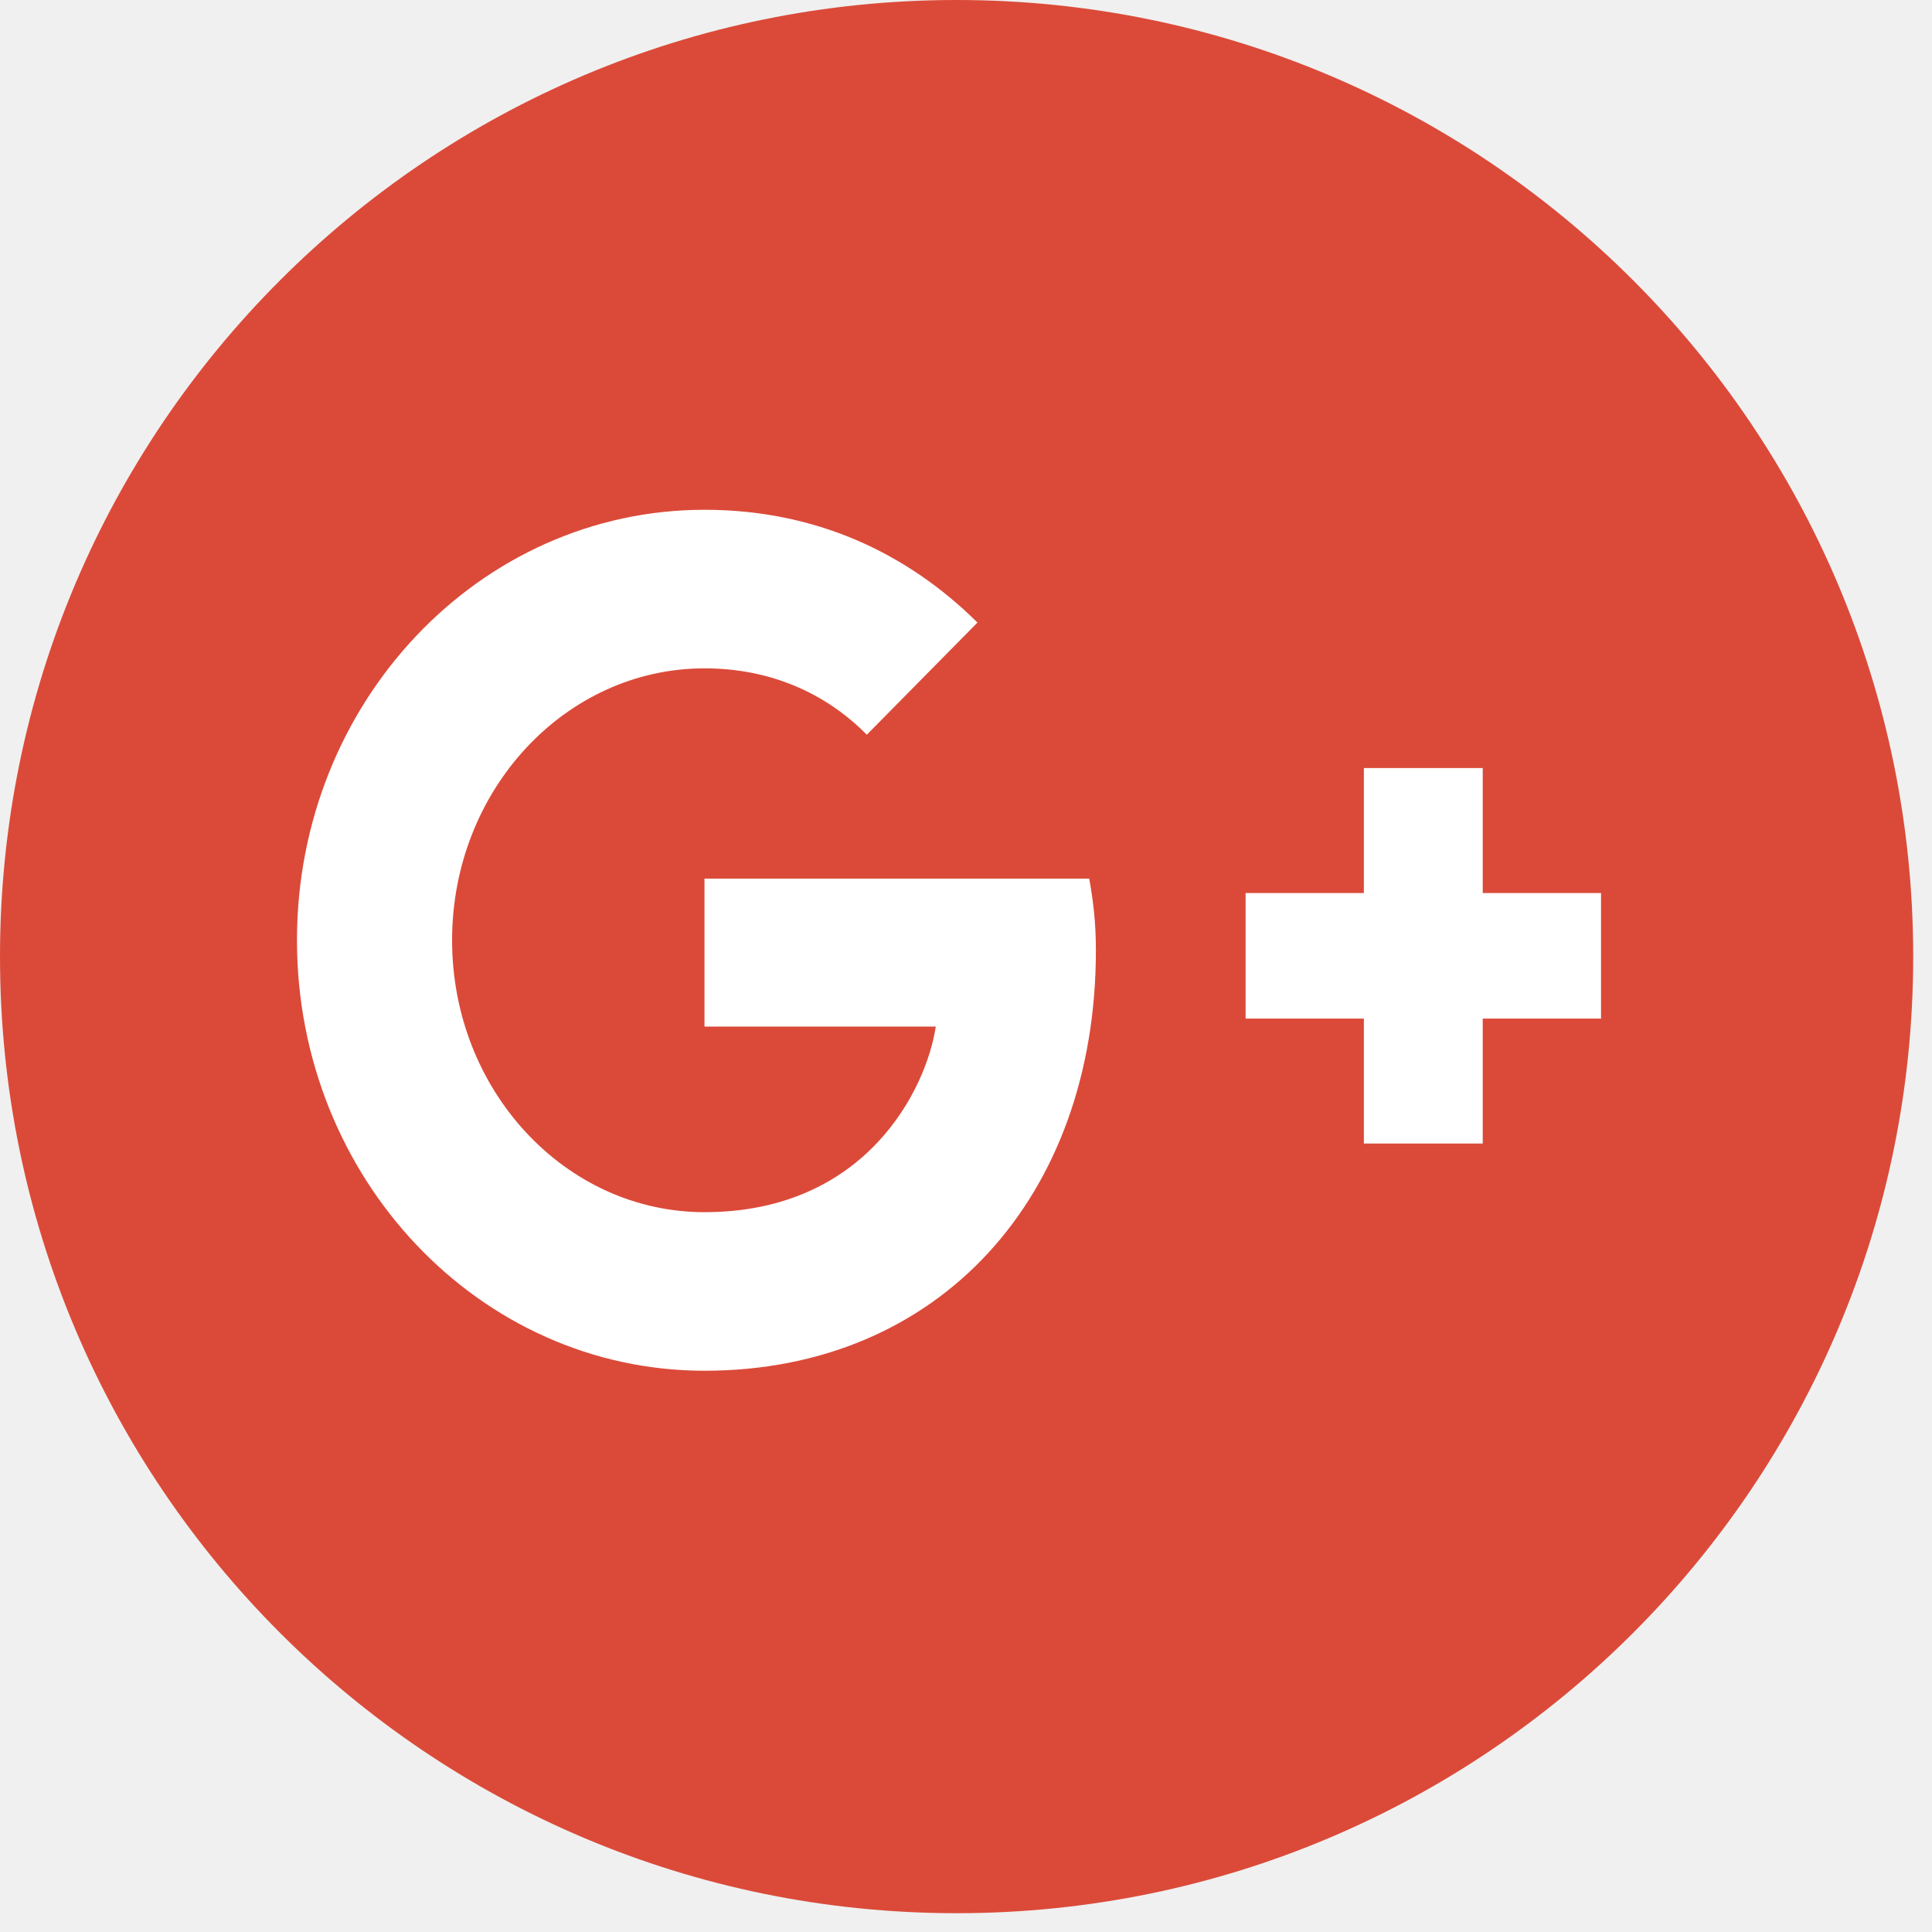
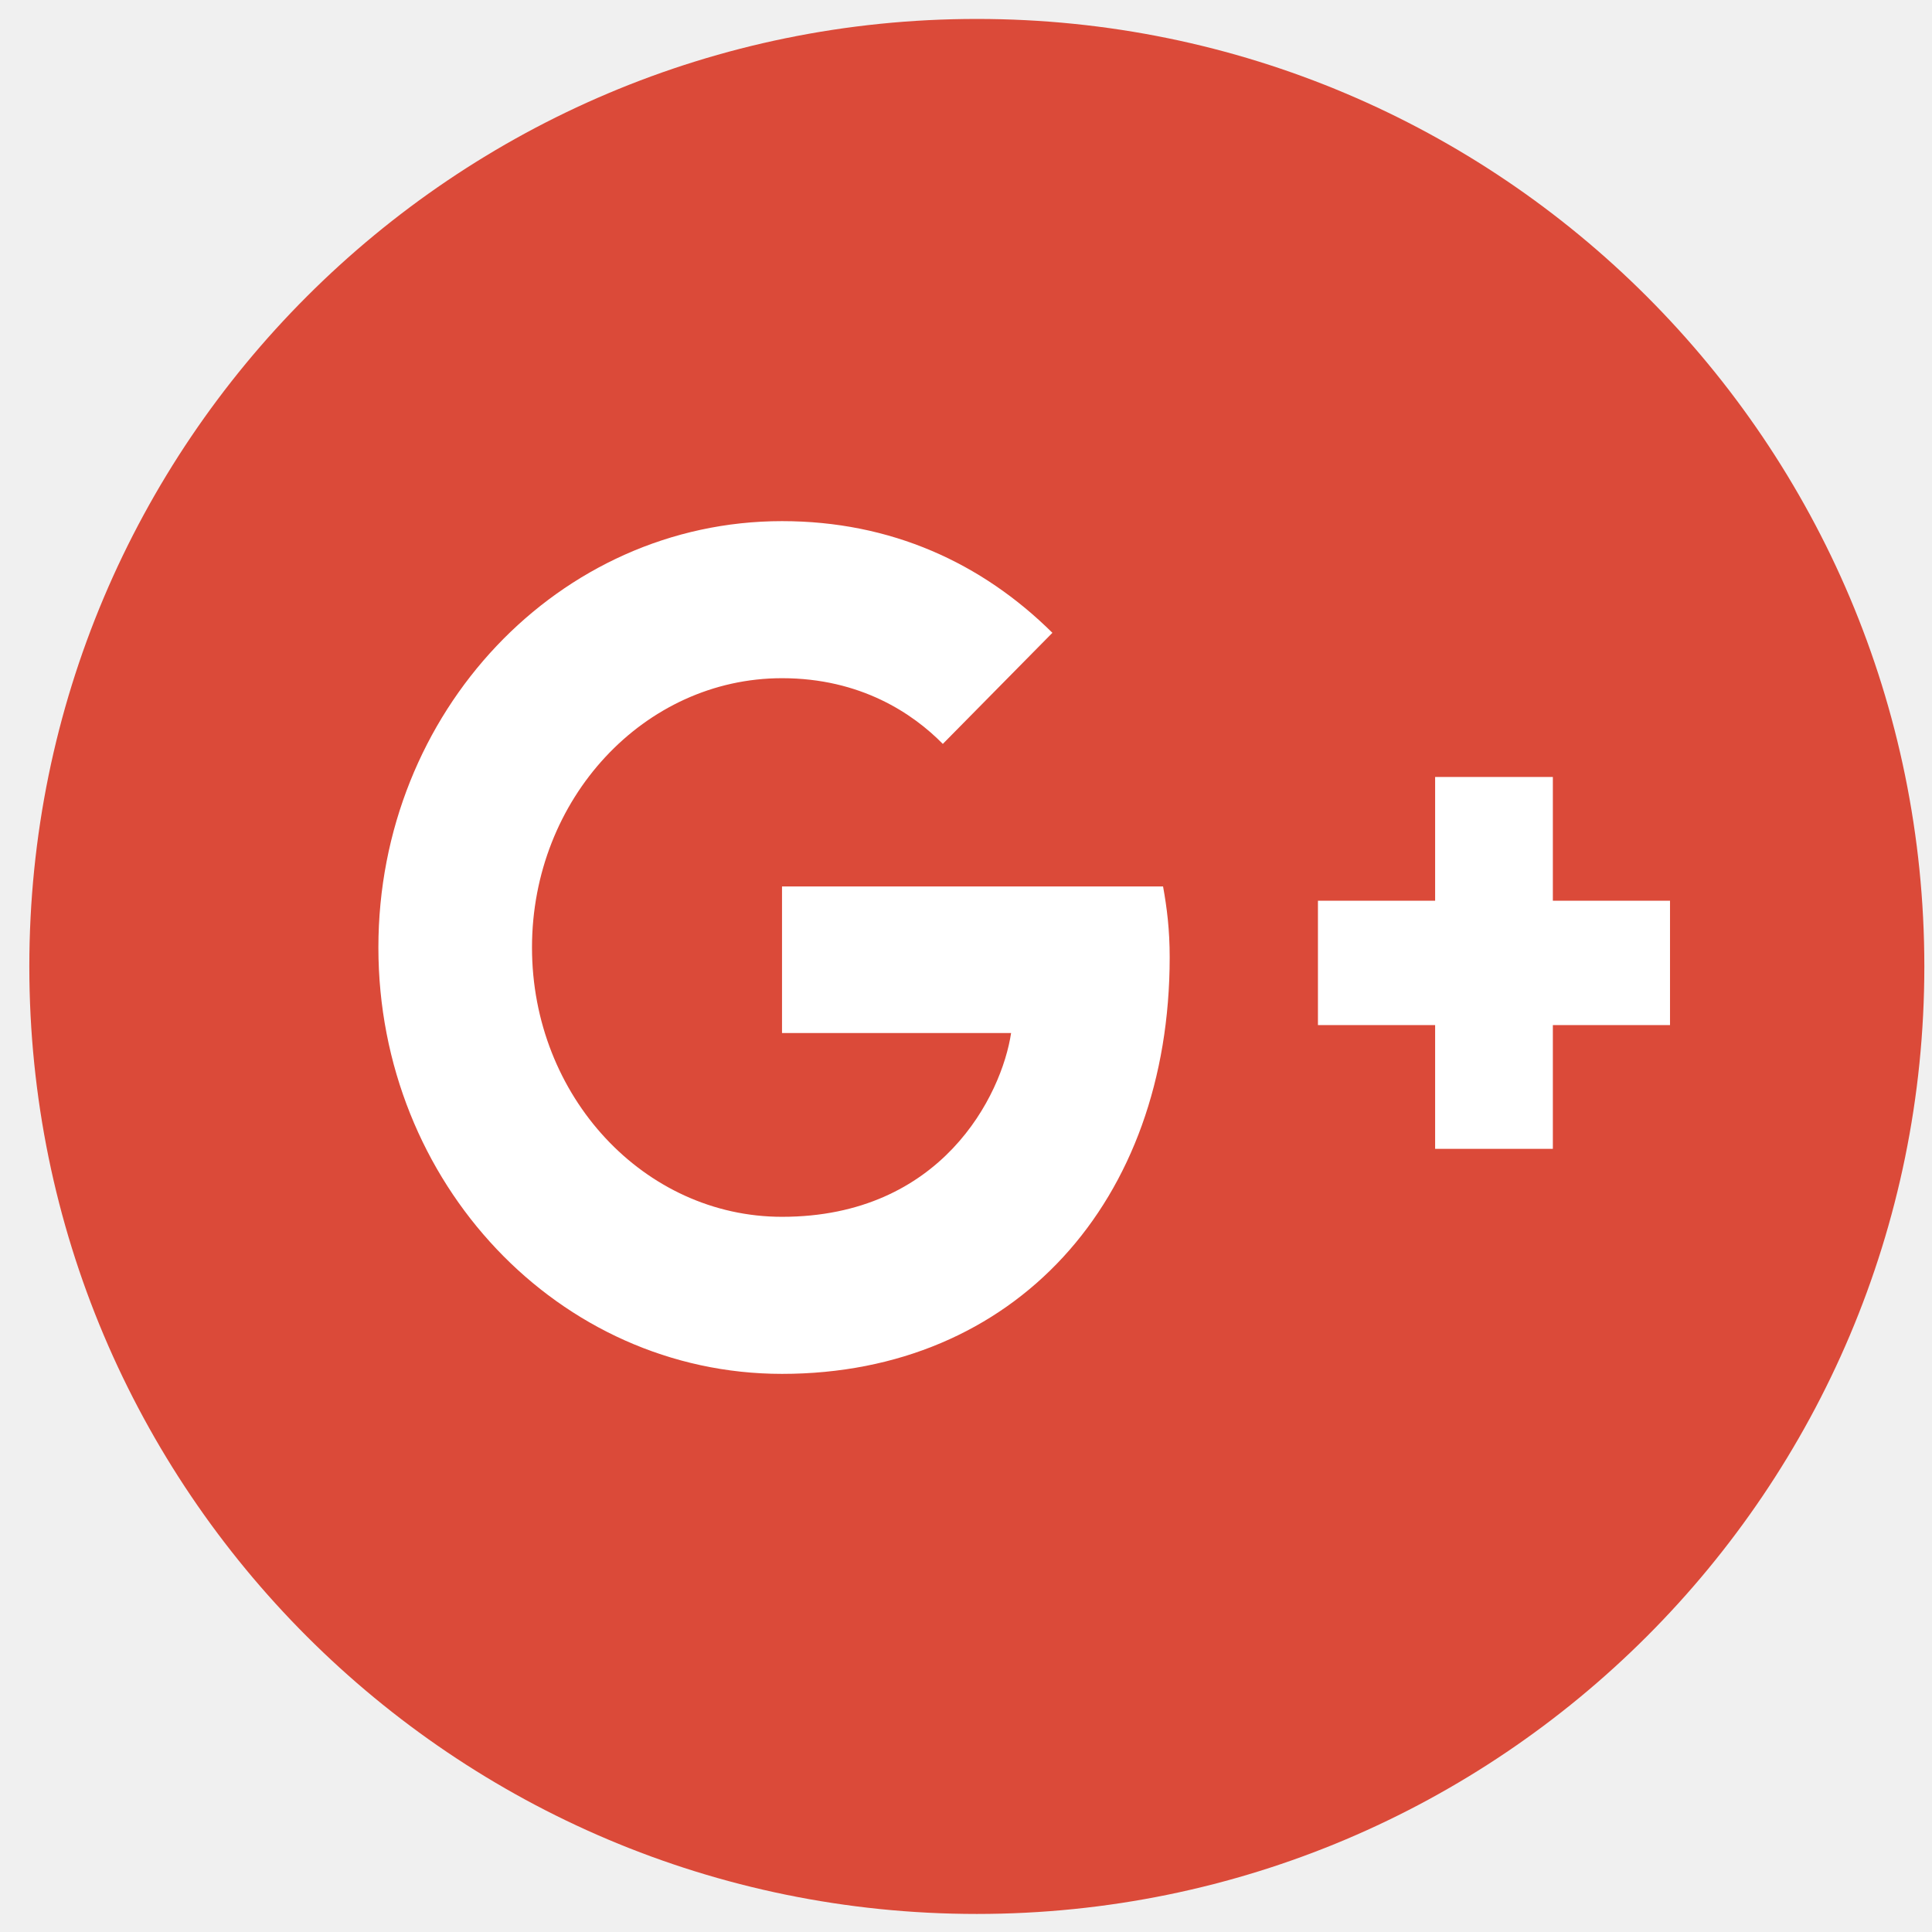
- <svg xmlns="http://www.w3.org/2000/svg" width="81" height="81" viewBox="0 0 81 81" fill="none">
-   <circle cx="40.106" cy="40.106" r="40.106" fill="#DB4A39" />
-   <path d="M45.666 36.836C45.829 37.747 45.946 38.658 45.946 39.84C45.946 50.156 39.396 57.469 29.536 57.469C20.096 57.469 12.451 49.393 12.451 39.421C12.451 29.449 20.096 21.373 29.536 21.373C34.151 21.373 37.997 23.146 40.981 26.101L36.342 30.803C35.084 29.523 32.869 28.021 29.536 28.021C23.709 28.021 18.954 33.118 18.954 39.421C18.954 45.724 23.709 50.821 29.536 50.821C36.296 50.821 38.836 45.675 39.233 43.04H29.536V36.836L45.666 36.836ZM62.164 37.441V32.202H57.181V37.441H52.222V42.705H57.181V47.944H62.164V42.705H67.124V37.441H62.164Z" fill="white" />
+ <svg xmlns="http://www.w3.org/2000/svg" width="61" height="61" viewBox="0 0 61 61" fill="none">
+   <circle cx="30.842" cy="30.514" r="29.916" fill="#DB4A39" />
+   <path d="M36.722 27.988C36.844 28.667 36.931 29.347 36.931 30.228C36.931 37.924 32.045 43.378 24.691 43.378C17.649 43.378 11.947 37.354 11.947 29.916C11.947 22.478 17.649 16.454 24.691 16.454C28.134 16.454 31.002 17.776 33.228 19.98L29.768 23.488C28.829 22.533 27.177 21.413 24.691 21.413C20.344 21.413 16.797 25.214 16.797 29.916C16.797 34.618 20.344 38.419 24.691 38.419C29.733 38.419 31.628 34.581 31.924 32.616H24.691V27.988L36.722 27.988ZM49.029 28.439V24.531H45.312V28.439H41.612V32.365H45.312V36.273H49.029V32.365H52.728V28.439H49.029Z" fill="white" />
</svg>
